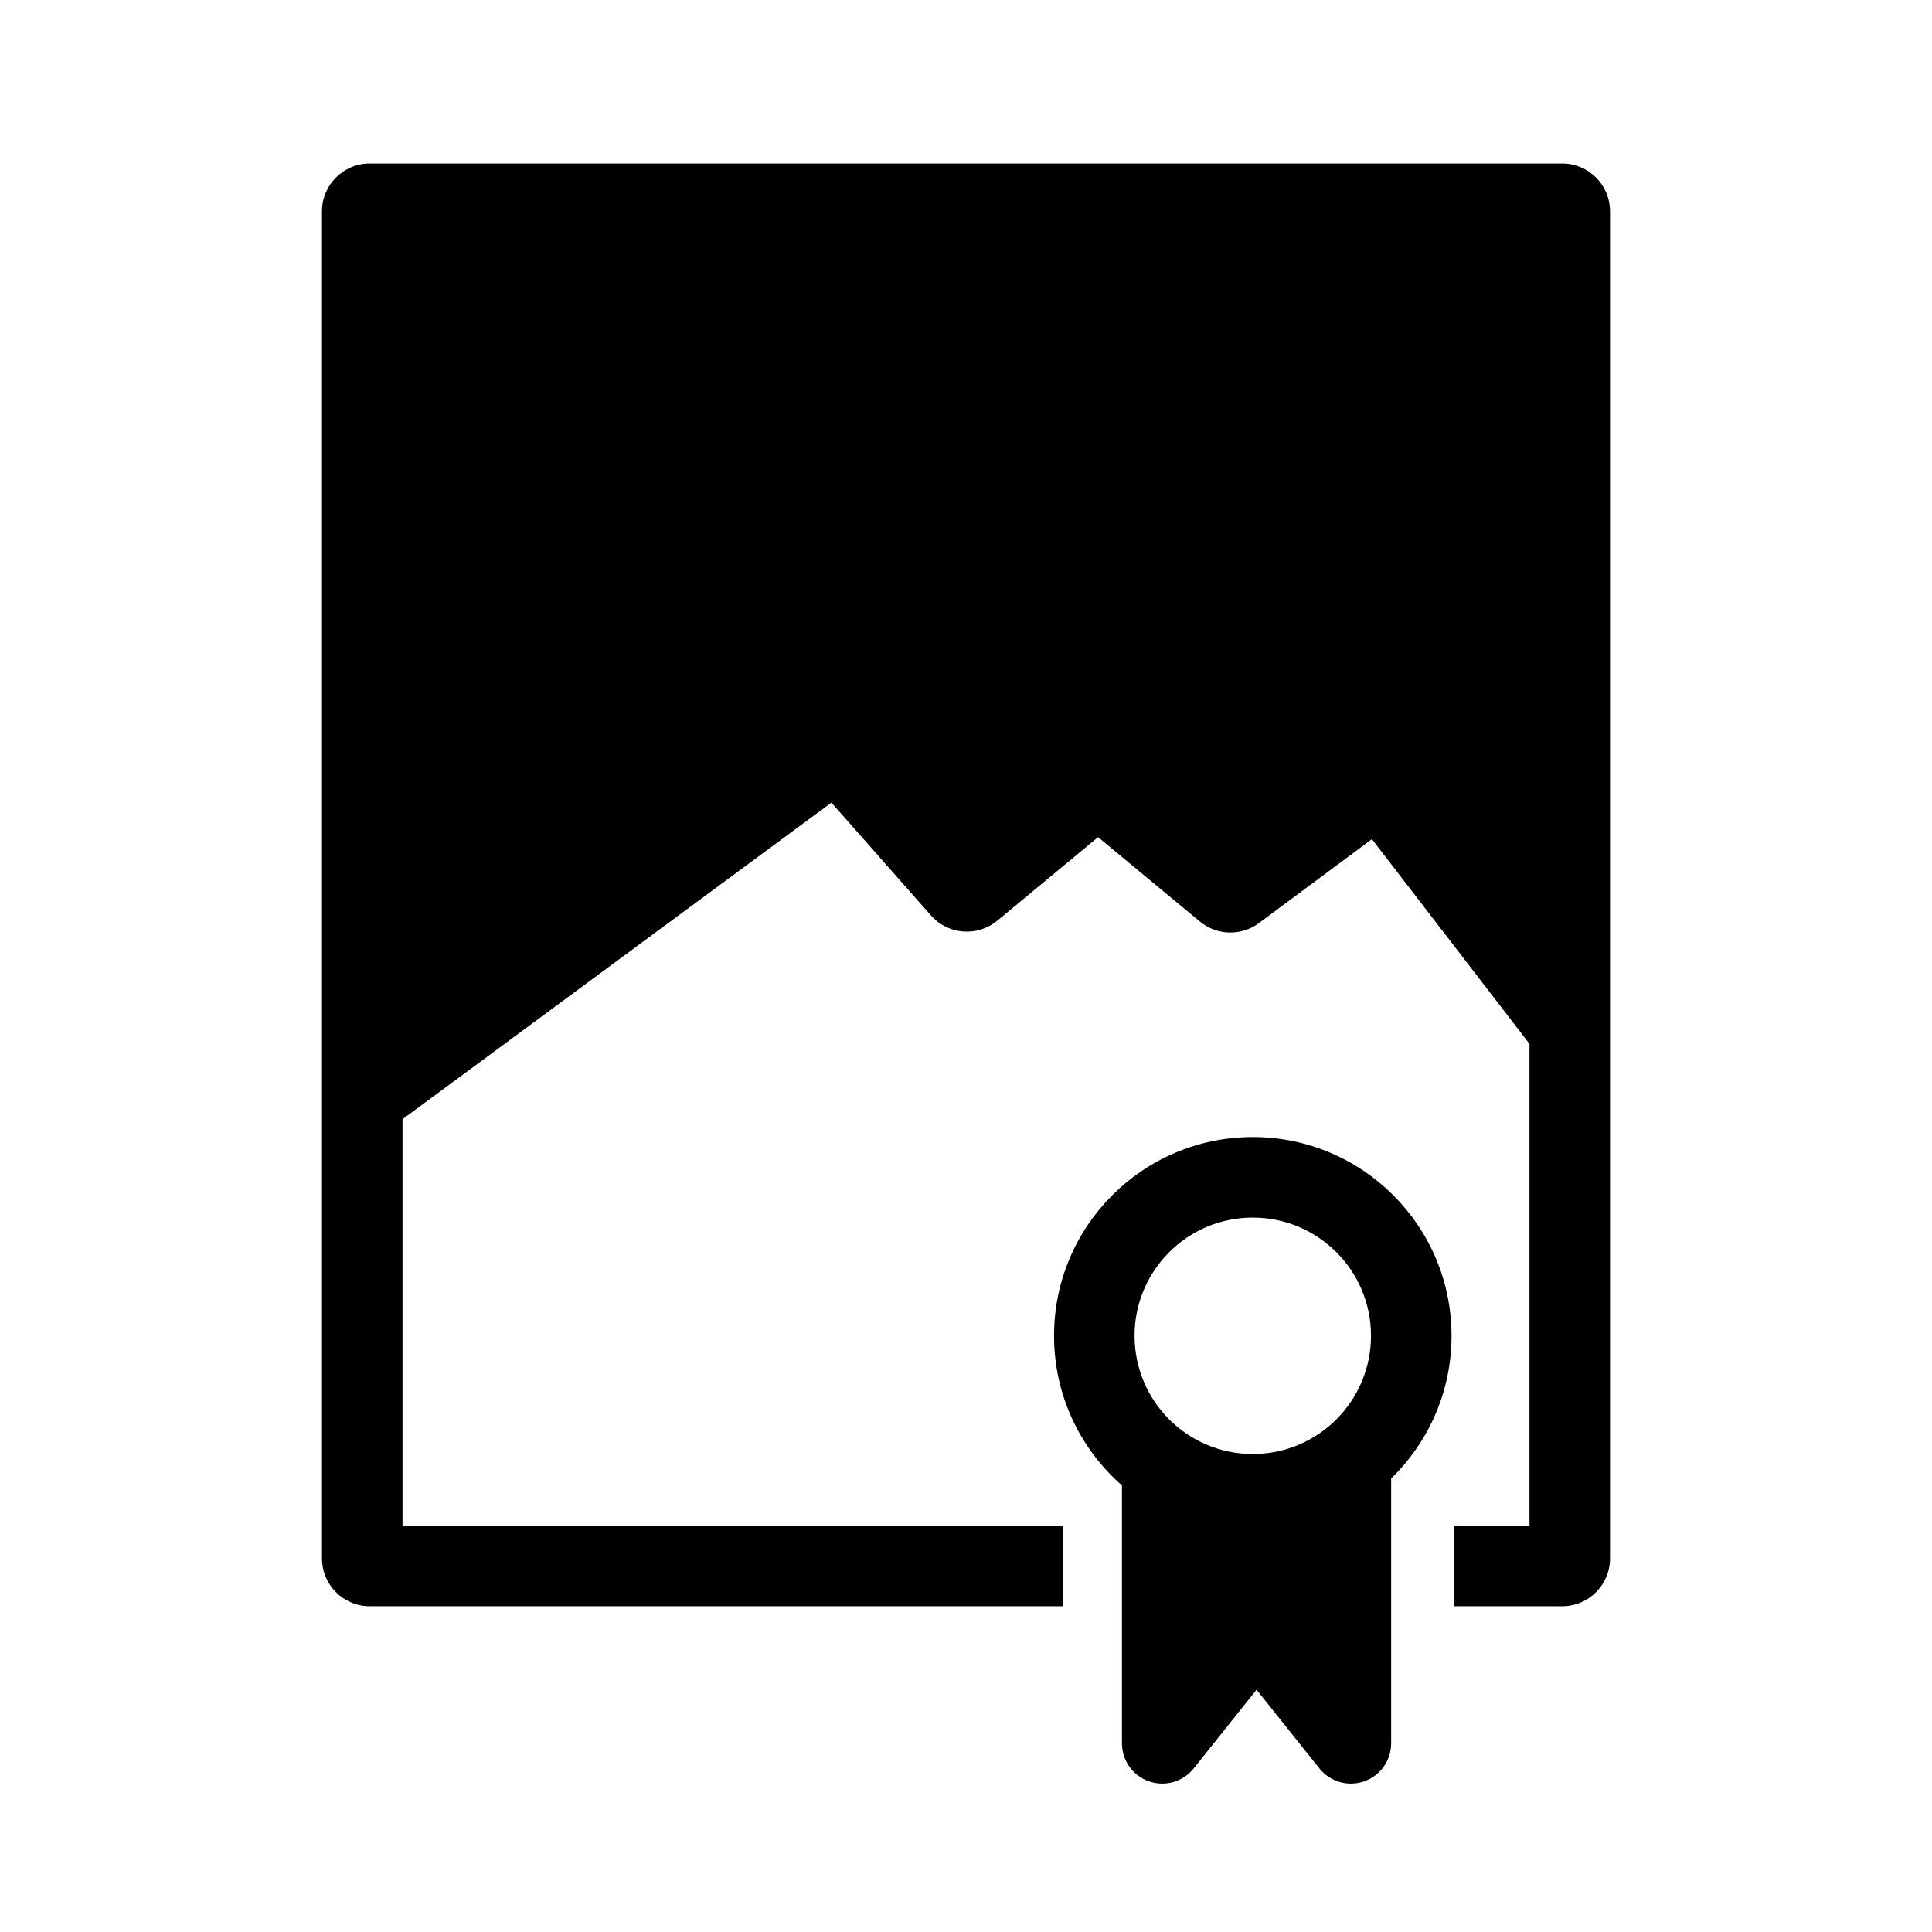
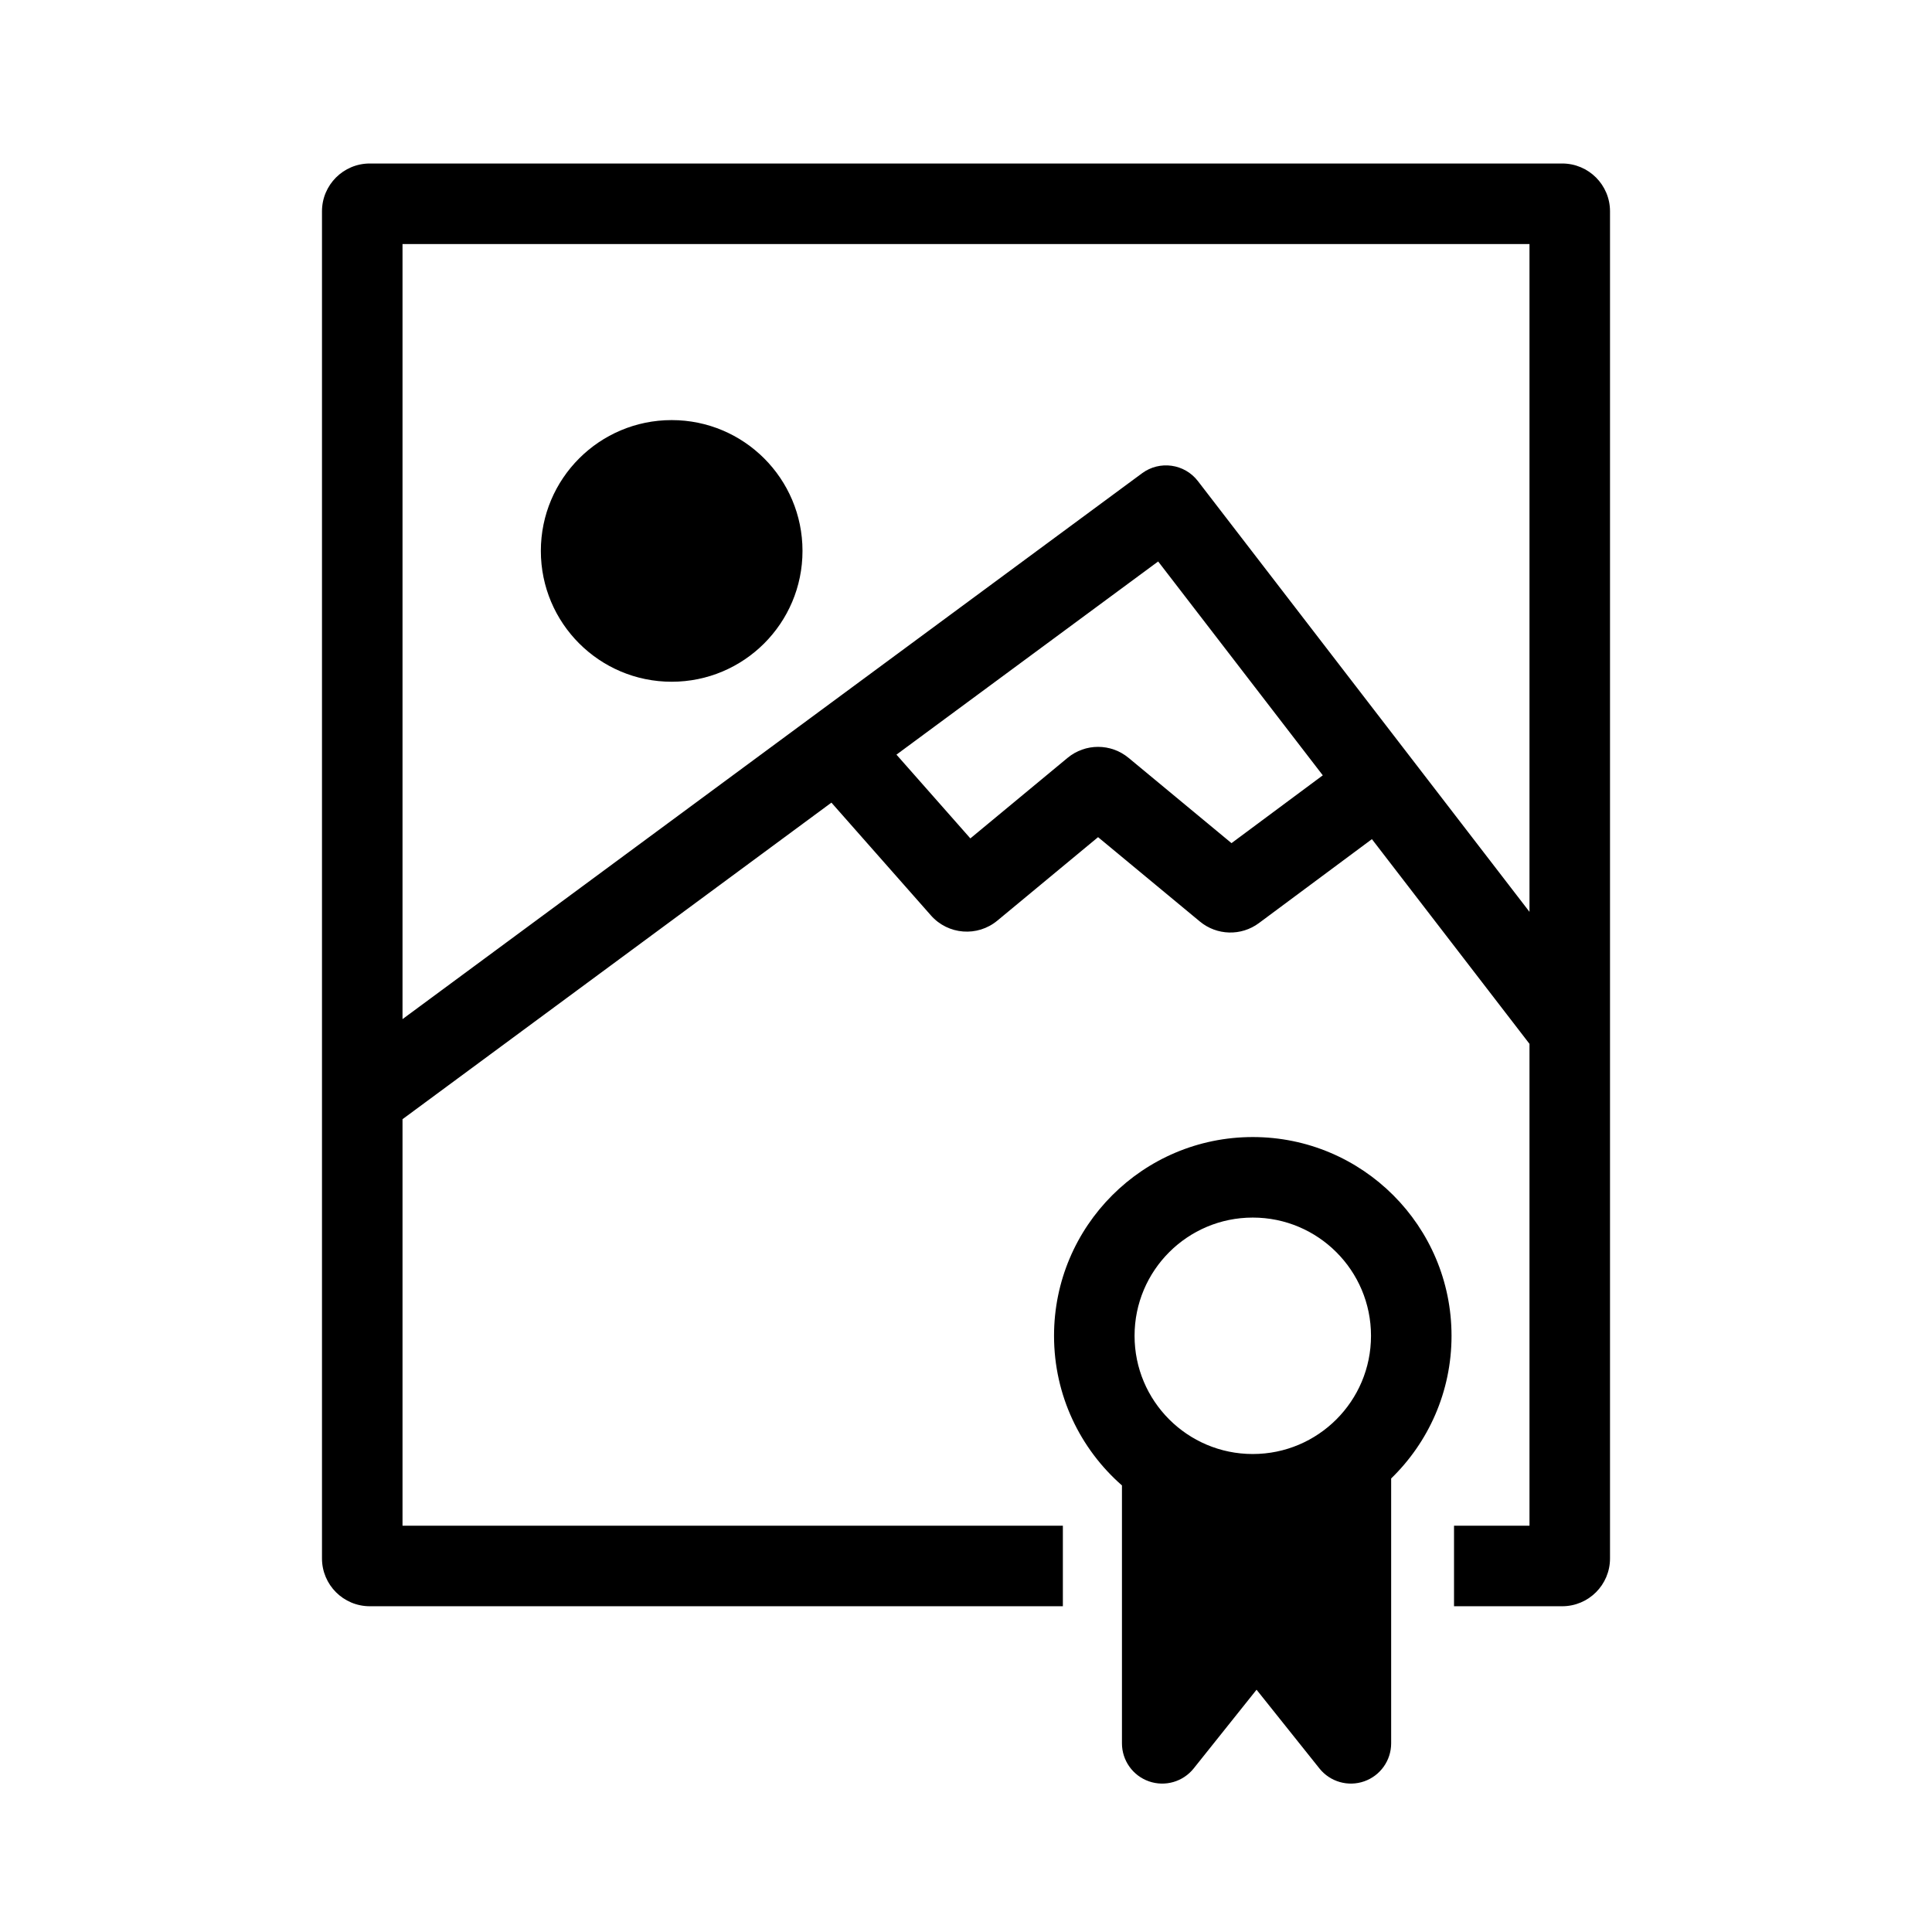
- <svg xmlns="http://www.w3.org/2000/svg" width="1em" height="1em" viewBox="0 0 256 256" fill="currentColor">
+ <svg xmlns="http://www.w3.org/2000/svg" fill="currentColor" viewBox="0 0 256 256" fill-rule="evenodd" clip-rule="evenodd" aria-hidden="true" height="1em" width="1em">
  <path d="M42.665 28C42.665 24.501 45.501 21.665 49 21.665H207C210.499 21.665 213.335 24.501 213.335 28V136.415C213.336 136.469 213.336 136.523 213.335 136.577V206.5C213.335 209.999 210.499 212.835 207 212.835H192.665V202.165H202.665V138.315L181.785 111.191L166.811 122.315C164.468 124.055 161.239 123.97 158.992 122.107L145.5 110.928L132.15 121.99C129.515 124.173 125.622 123.869 123.358 121.303L110.167 106.353L53.335 148.3V202.165H140.835V212.835H49C45.501 212.835 42.665 209.999 42.665 206.5V28ZM202.665 32.335V120.823L158.728 63.746C156.956 61.444 153.669 60.983 151.332 62.708L53.335 135.039V32.335H202.665ZM175.276 102.735L163.18 111.721L149.542 100.421C147.197 98.478 143.802 98.478 141.458 100.421L128.578 111.092L118.785 99.993L153.462 74.397L175.276 102.735ZM89 55.665C79.426 55.665 71.665 63.426 71.665 73C71.665 82.574 79.426 90.335 89 90.335C98.574 90.335 106.335 82.574 106.335 73C106.335 63.426 98.574 55.665 89 55.665ZM150.335 177C150.335 168.349 157.348 161.335 166 161.335C174.652 161.335 181.665 168.349 181.665 177C181.665 185.652 174.652 192.665 166 192.665C157.348 192.665 150.335 185.652 150.335 177ZM166 150.665C151.456 150.665 139.665 162.456 139.665 177C139.665 184.906 143.149 191.998 148.665 196.826V231C148.665 233.267 150.097 235.286 152.236 236.035C154.375 236.785 156.754 236.1 158.169 234.329L166.5 223.897L174.831 234.329C176.246 236.1 178.625 236.785 180.764 236.035C182.903 235.286 184.335 233.267 184.335 231V196C184.335 195.968 184.335 195.937 184.334 195.905C189.269 191.119 192.335 184.418 192.335 177C192.335 162.456 180.544 150.665 166 150.665Z" />
</svg>
